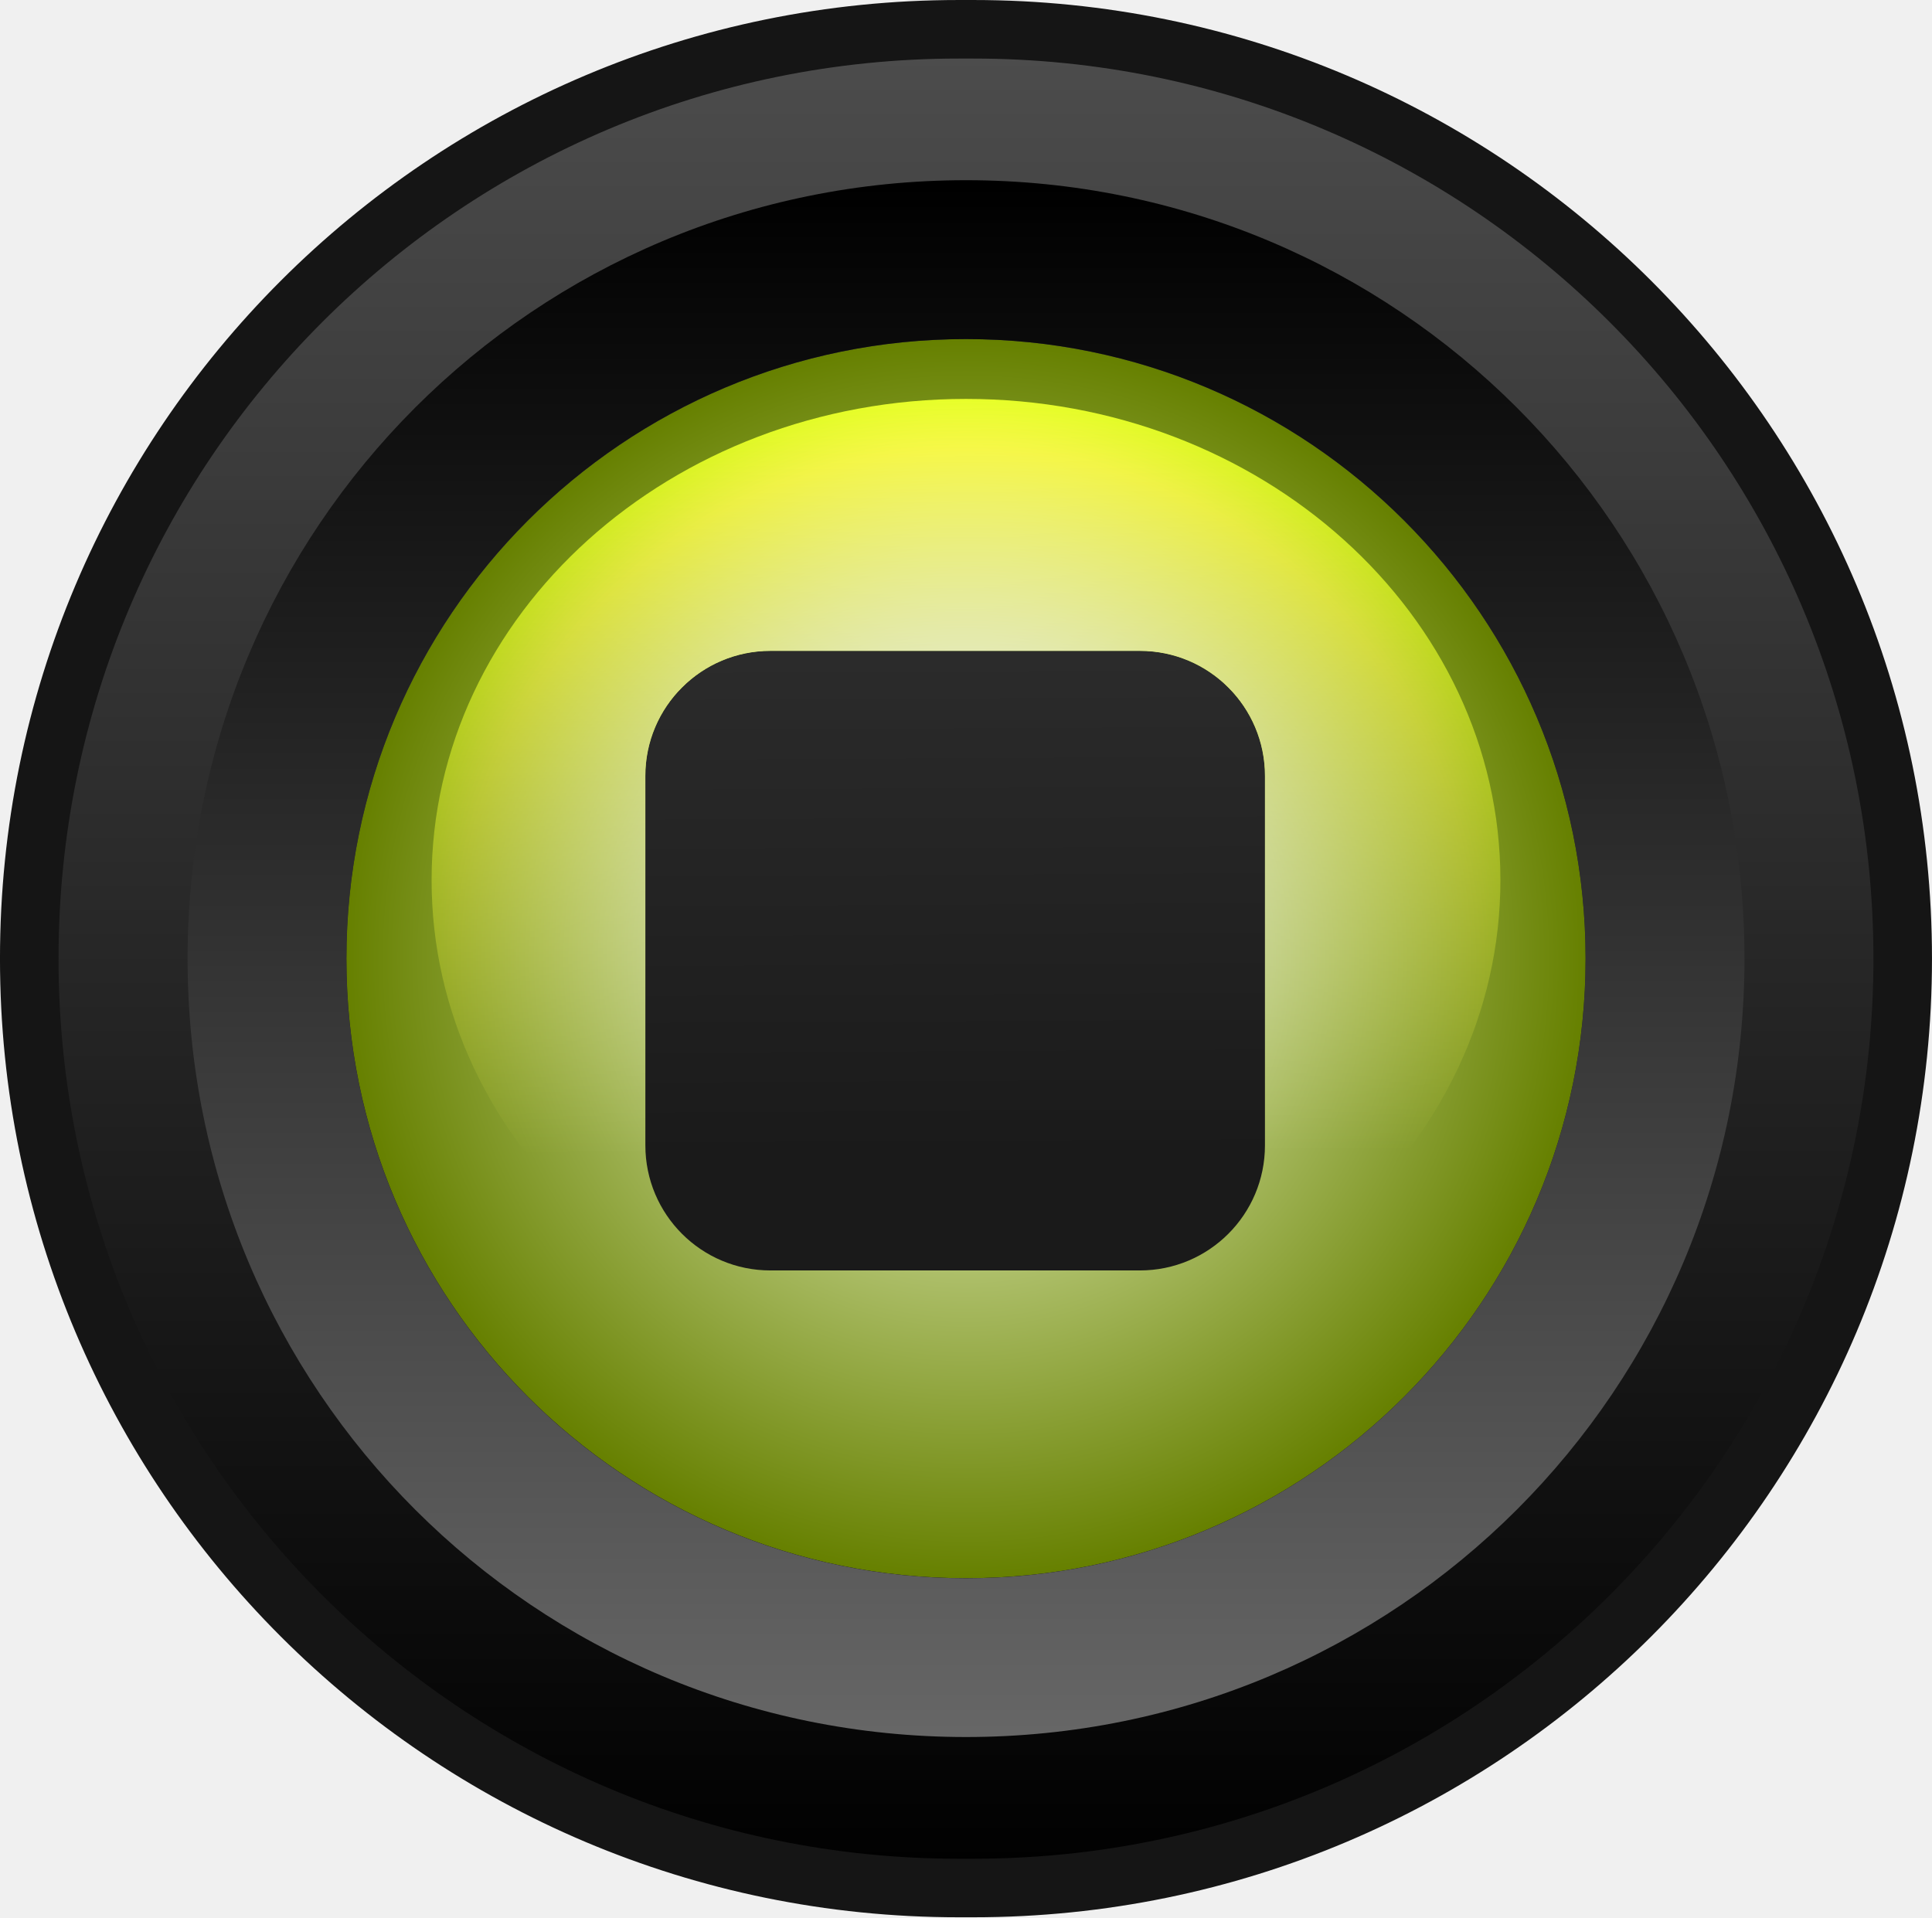
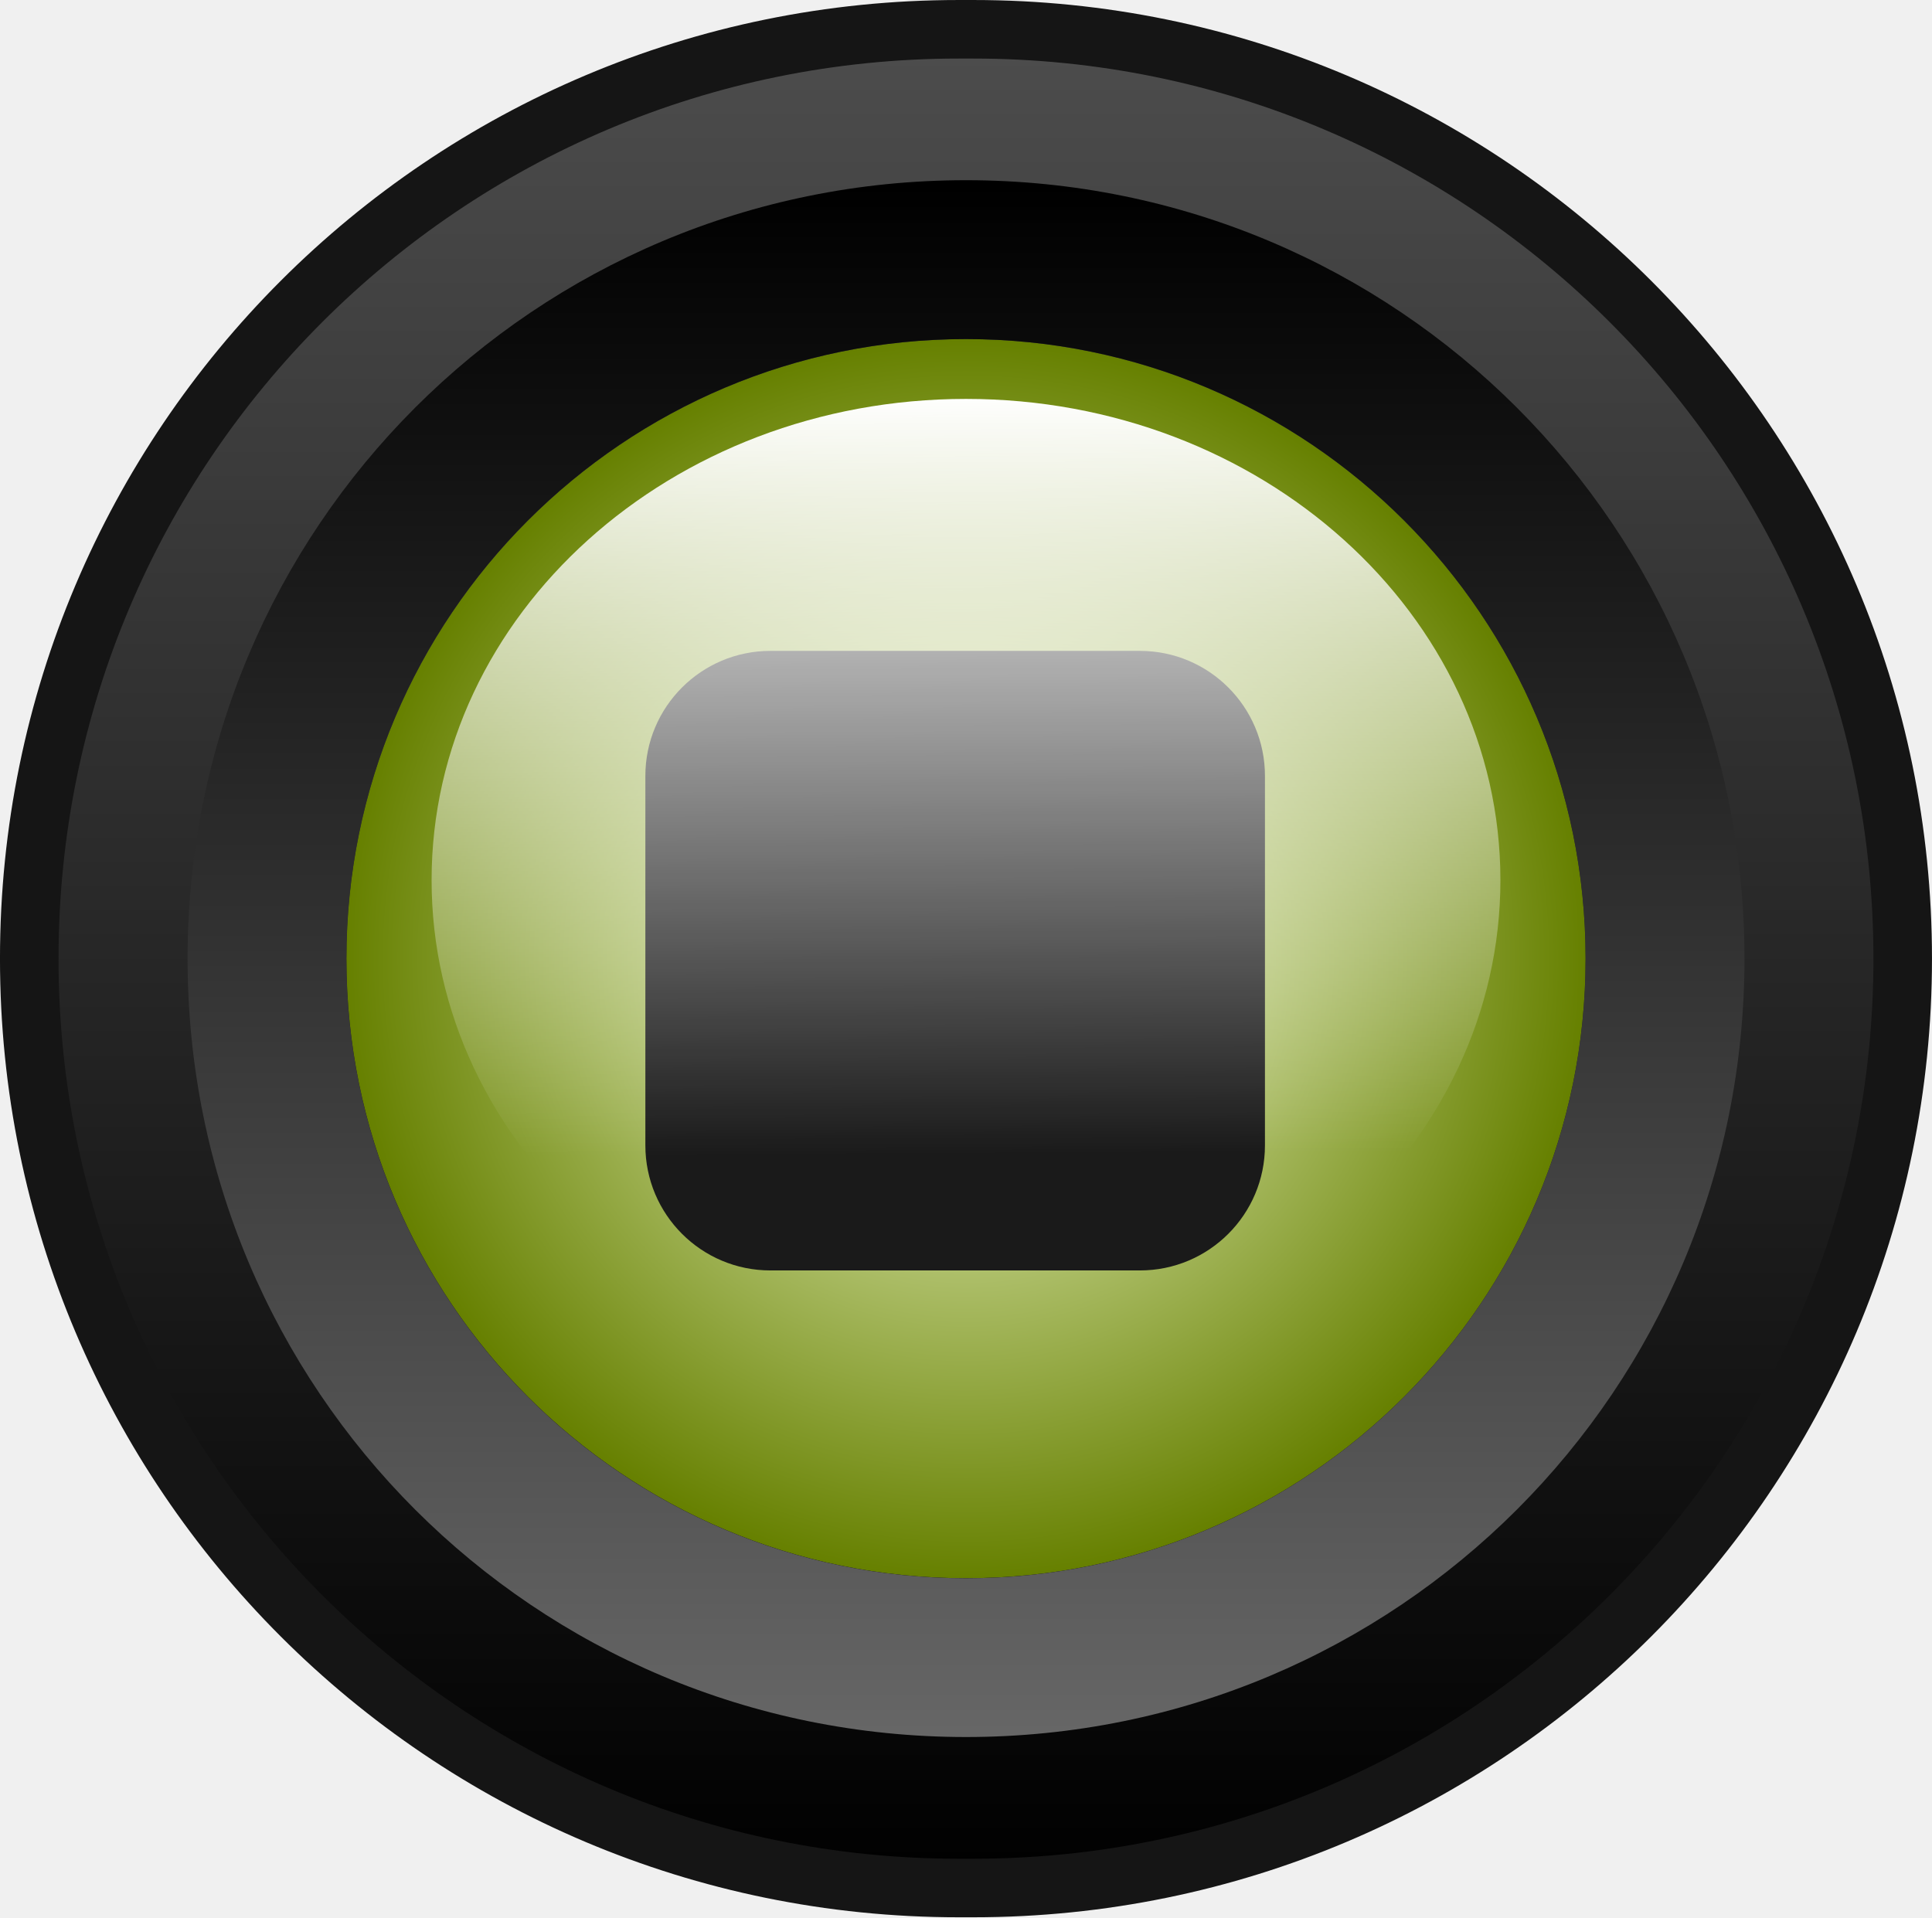
<svg xmlns="http://www.w3.org/2000/svg" xmlns:xlink="http://www.w3.org/1999/xlink" width="33mm" height="32.75mm" viewBox="0 0 33 32.75" version="1.1" id="svg8">
  <defs id="defs2">
    <linearGradient id="linearGradient934">
      <stop style="stop-color:#4d4d4d;stop-opacity:1" offset="0" id="stop930" />
      <stop style="stop-color:#000000;stop-opacity:1" offset="1" id="stop932" />
    </linearGradient>
    <rect x="31.75" y="158.75" width="89.958" height="37.042" id="rect924" />
    <rect x="47.625" y="116.417" width="84.667" height="47.625" id="rect851" />
    <linearGradient xlink:href="#linearGradient934" id="linearGradient912" gradientUnits="userSpaceOnUse" x1="89.958" y1="68.792" x2="89.958" y2="100.542" gradientTransform="matrix(0.2325863,0,0,1,69.74924,39.65223)" />
    <linearGradient xlink:href="#linearGradient1072" id="linearGradient1074" x1="62.362" y1="11.89" x2="62.362" y2="111.89" gradientUnits="userSpaceOnUse" gradientTransform="scale(0.2645833)" />
    <linearGradient id="linearGradient1072">
      <stop style="stop-color:#000000;stop-opacity:1;" offset="0" id="stop1068" />
      <stop style="stop-color:#666666;stop-opacity:1" offset="1" id="stop1070" />
    </linearGradient>
    <radialGradient xlink:href="#linearGradient1025" id="radialGradient1019" cx="37.042" cy="84.667" fx="37.042" fy="84.667" r="10.583" gradientUnits="userSpaceOnUse" gradientTransform="matrix(2.60166e-7,0.9999998,-1,-1.1423277e-6,121.7083,47.62507)" />
    <linearGradient id="linearGradient1025">
      <stop style="stop-color:#f6ffd5;stop-opacity:1" offset="0" id="stop1021" />
      <stop style="stop-color:#668000;stop-opacity:1" offset="1" id="stop1023" />
    </linearGradient>
    <linearGradient xlink:href="#linearGradient1137" id="linearGradient1139" x1="16.347" y1="1.128" x2="16.39" y2="12.461" gradientUnits="userSpaceOnUse" gradientTransform="matrix(0.8349781,0,0,1.149522,2.484827,4.893294)" />
    <linearGradient id="linearGradient1137">
      <stop style="stop-color:#ffffff;stop-opacity:1;" offset="0" id="stop1133" />
      <stop style="stop-color:#ffffff;stop-opacity:0;" offset="1" id="stop1135" />
    </linearGradient>
  </defs>
  <g id="layer1" transform="translate(-74.17232,-107.9439)" style="display:inline">
    <rect style="fill:url(#linearGradient912);fill-opacity:1;stroke:#151515;stroke-width:1;stroke-miterlimit:4;stroke-dasharray:none;stroke-opacity:1" id="rect837-1" width="32" height="31.75" x="74.672" y="108.444" ry="15.875" />
    <g id="g859" transform="translate(52.91666)">
      <g id="g859-8" transform="translate(0.71399,39.65223)" style="display:inline;fill:#ffffff">
        <ellipse style="fill:url(#radialGradient1019);fill-opacity:1;stroke-width:0.265" id="path835" cx="37.042" cy="84.667" rx="10.583" ry="10.583" />
      </g>
      <rect style="fill:#1a1a1a;fill-opacity:1;stroke:none;stroke-width:0.265" id="rect928" width="10.583" height="10.583" x="32.279" y="119.062" ry="2.136" />
    </g>
  </g>
  <g id="layer3" style="display:inline">
    <path id="rect914" style="display:inline;fill:url(#linearGradient1074);fill-opacity:1;stroke:none;stroke-width:111;stroke-linecap:round;stroke-linejoin:round" d="m 16.5,3.078 c -7.366,0 -13.296,5.931 -13.296,13.297 0,7.366 5.93,13.296 13.296,13.296 7.366,0 13.297,-5.93 13.297,-13.296 0,-7.366 -5.931,-13.297 -13.297,-13.297 z m 0,2.714 A 10.583,10.583 0 0 1 27.083,16.375 10.583,10.583 0 0 1 16.5,26.959 10.583,10.583 0 0 1 5.916,16.375 10.583,10.583 0 0 1 16.5,5.792 Z" />
  </g>
  <g id="layer4" transform="translate(0.5000005,0.4999966)" style="display:inline">
-     <ellipse style="display:inline;mix-blend-mode:overlay;fill:url(#linearGradient1139);fill-opacity:1;stroke:none;stroke-width:0.394" id="path303" cx="16" cy="14.533" rx="9.128" ry="8.219" />
+     <ellipse style="display:inline;mix-blend-mode:normal;fill:url(#linearGradient1139);fill-opacity:1;stroke:none;stroke-width:0.394" id="path303" cx="16" cy="14.533" rx="9.128" ry="8.219" />
  </g>
</svg>
